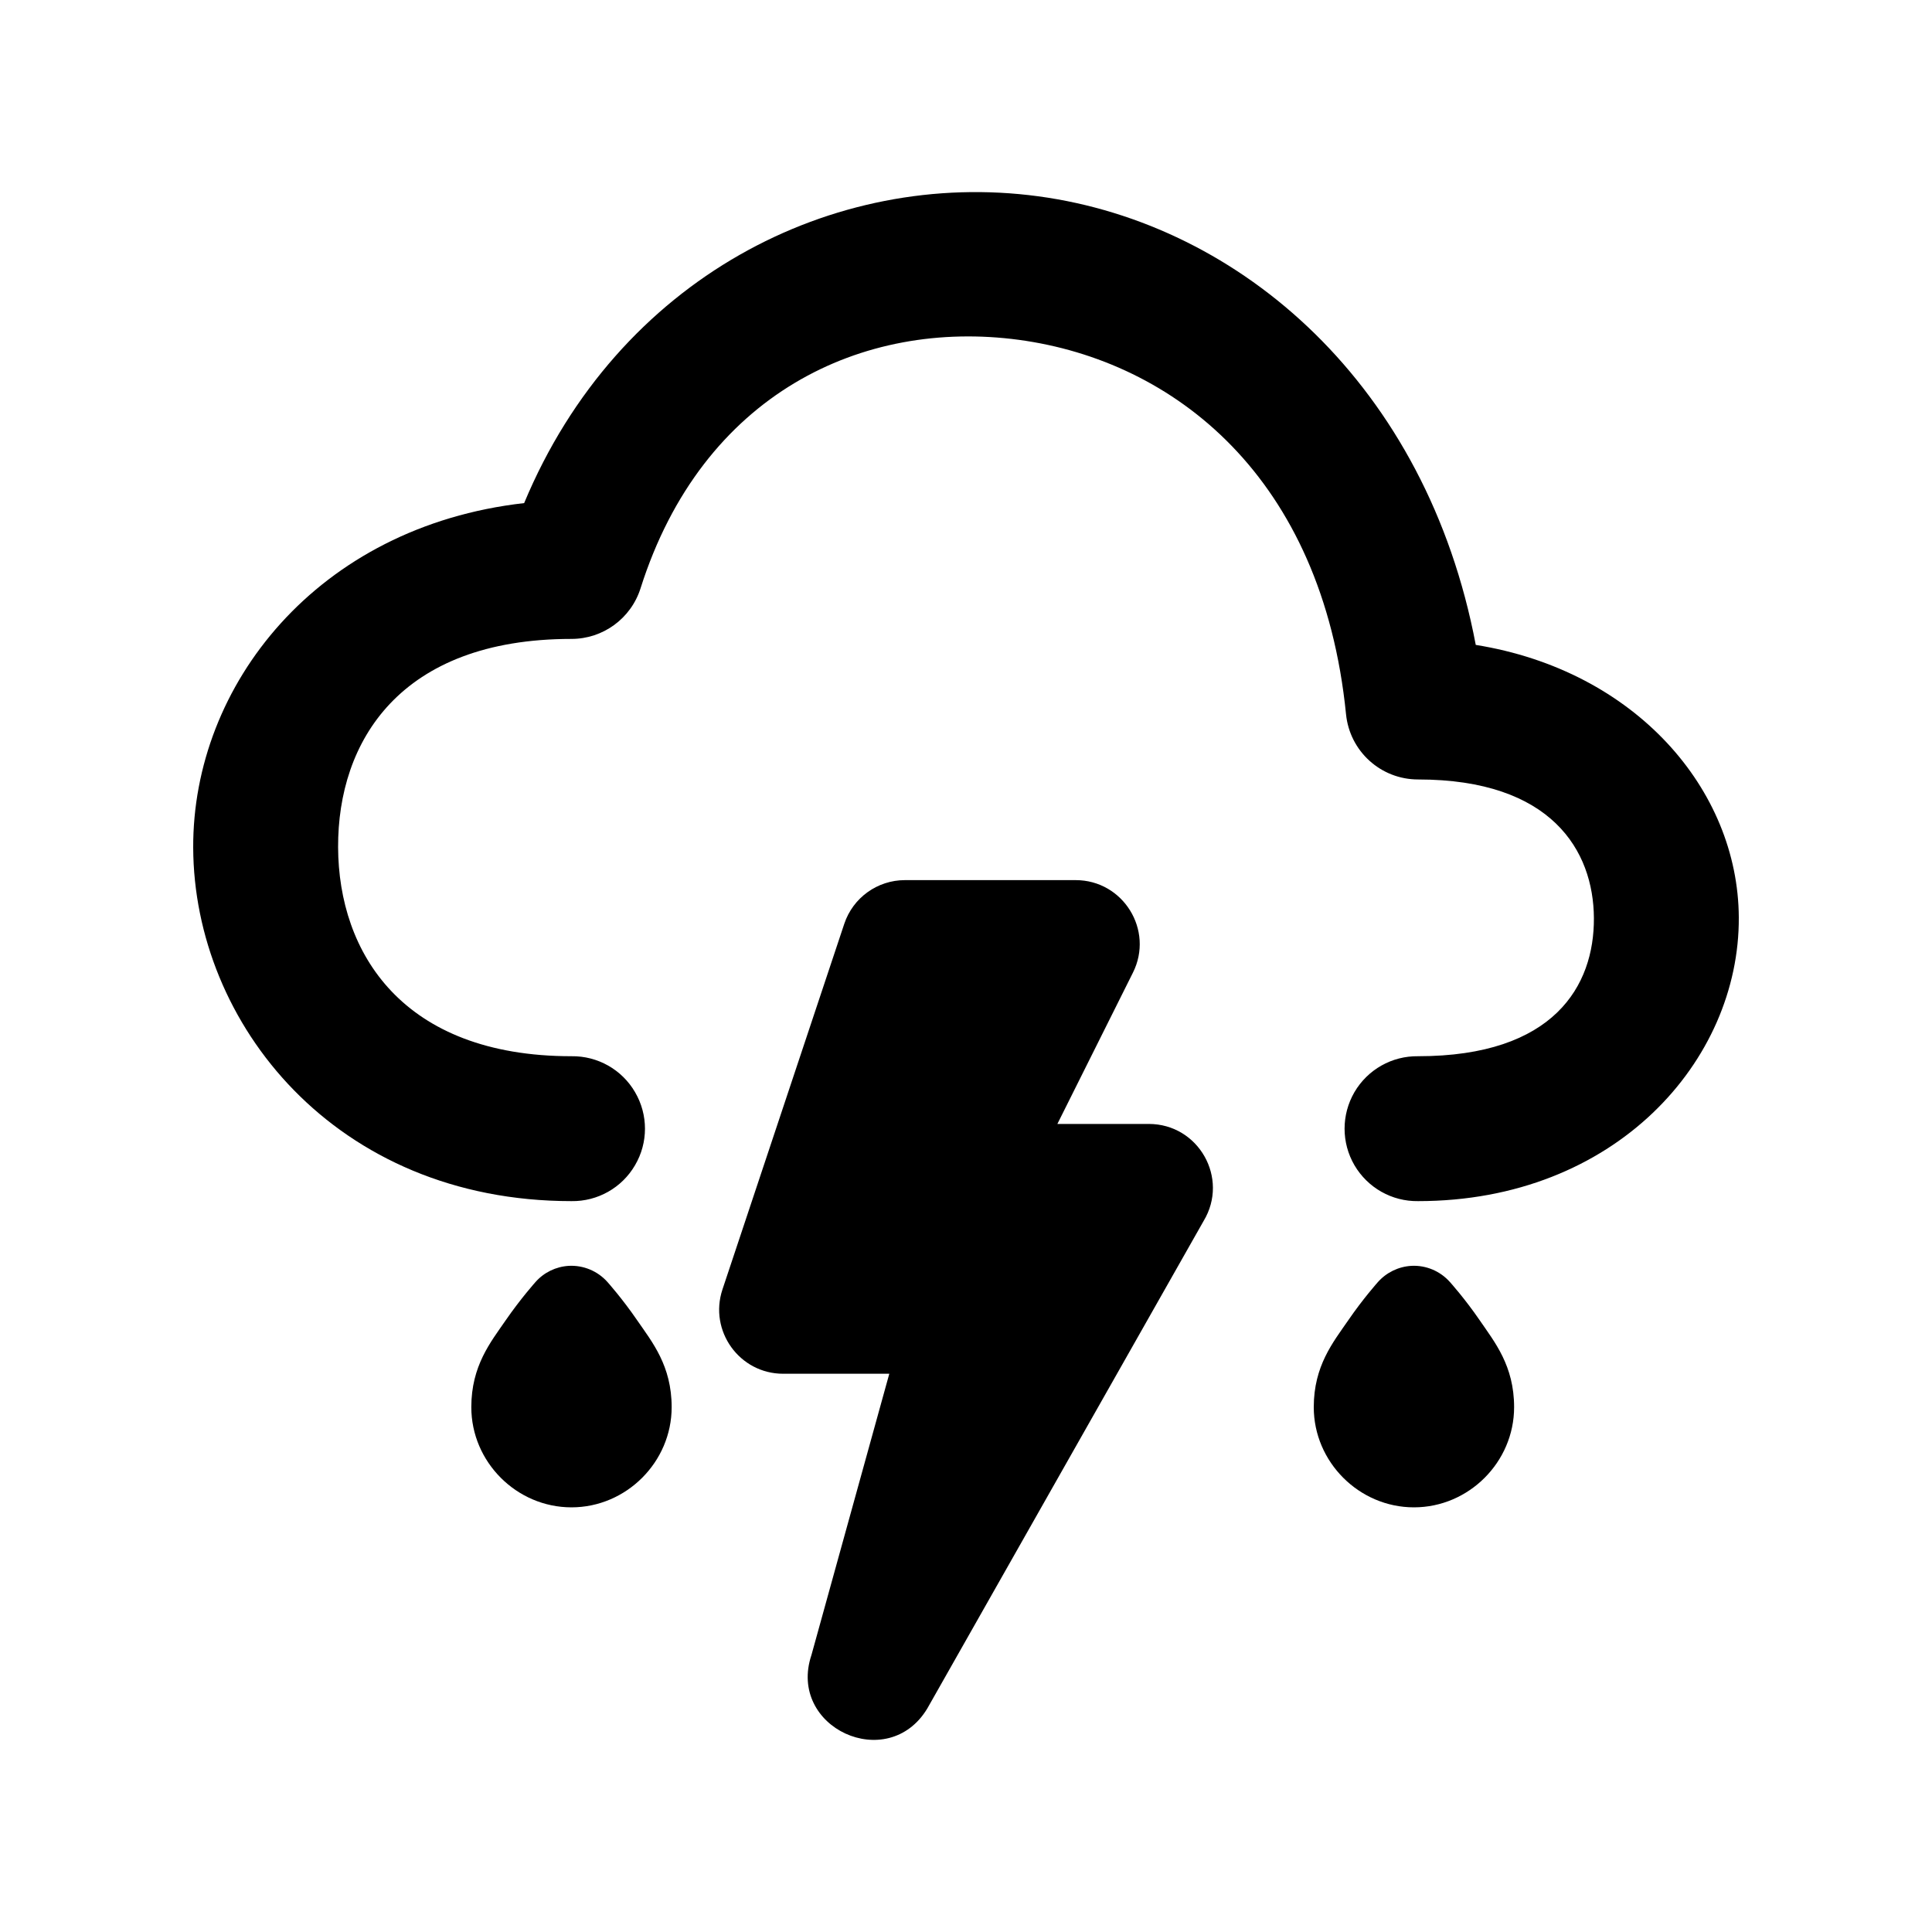
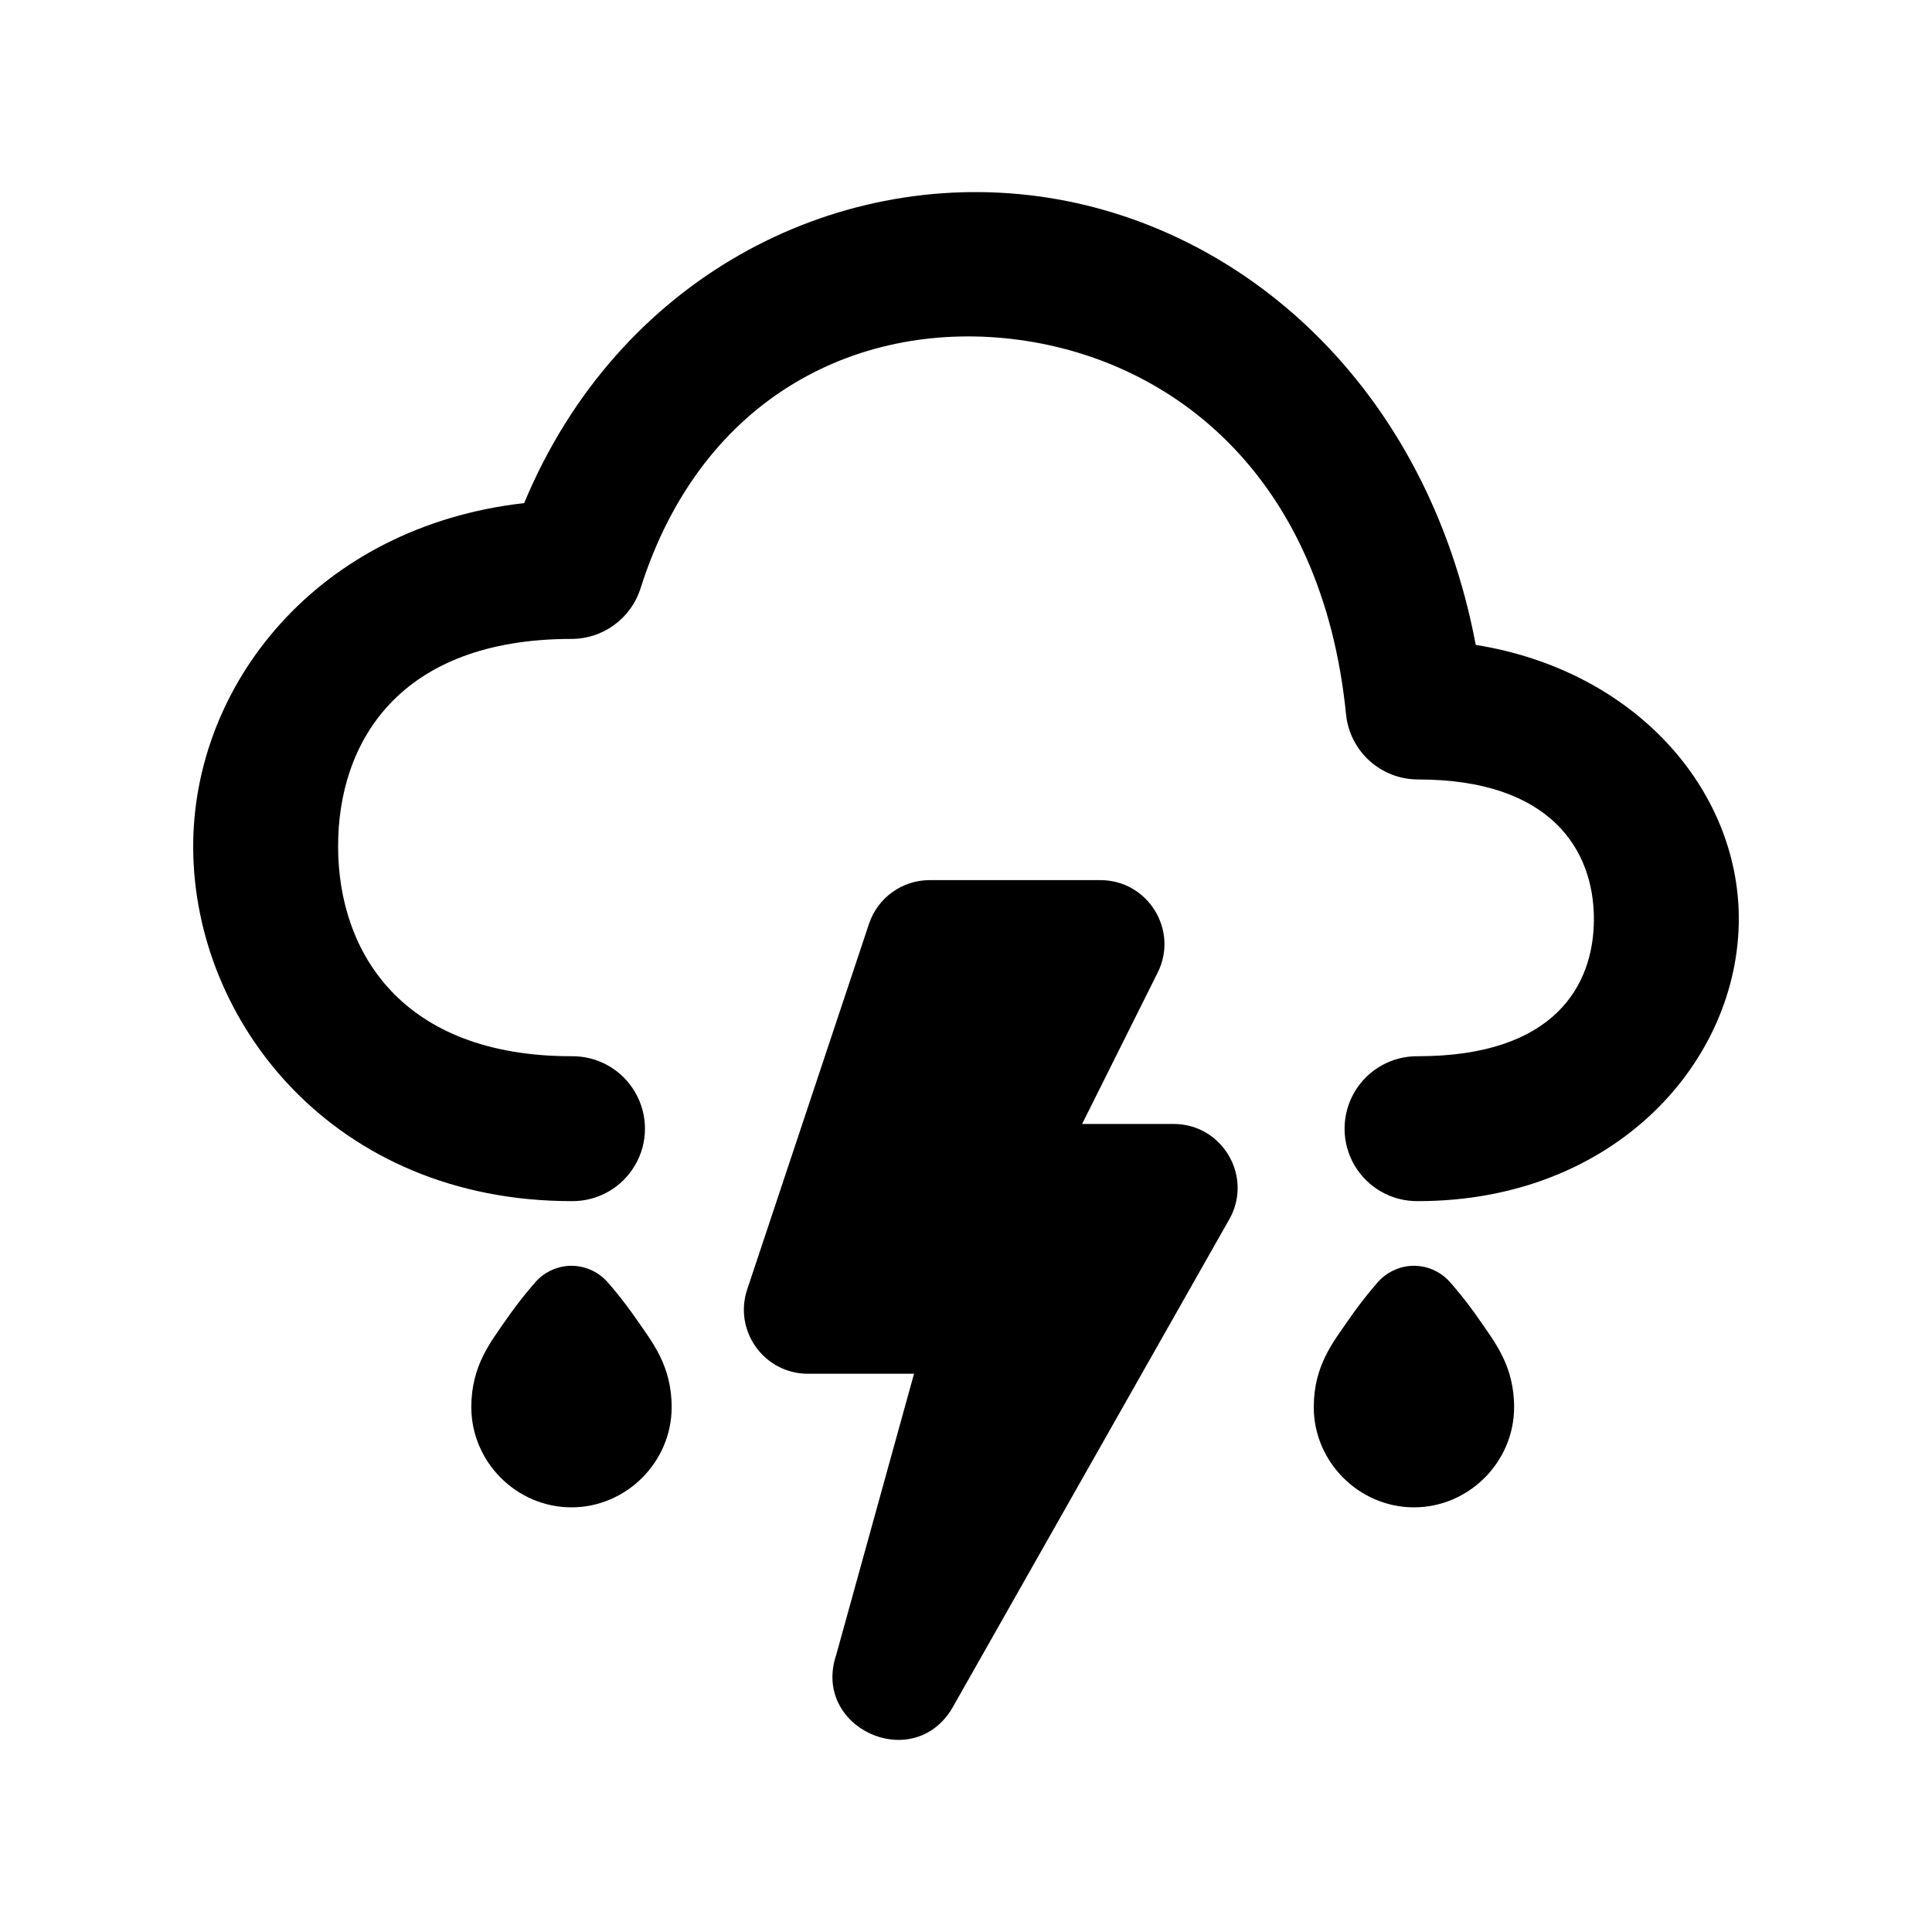
<svg xmlns="http://www.w3.org/2000/svg" style="isolation:isolate" viewBox="0 0 20 20" width="20" height="20">
  <defs>
-     <clipPath id="_clipPath_YLAT7XzHXg7i1MYqfsqK8nObFP2Xz0cr">
+     <clipPath id="_clipPath_7OXlCK7jEqkNA51j29nIDdl8oz7VTGhx">
      <rect width="20" height="20" />
    </clipPath>
  </defs>
-   <g clip-path="url(#_clipPath_YLAT7XzHXg7i1MYqfsqK8nObFP2Xz0cr)">
+   <g clip-path="url(#_clipPath_7OXlCK7jEqkNA51j29nIDdl8oz7VTGhx)">
    <g>
      <path d=" M 5.888 13.104 C 5.755 13.112 5.631 13.172 5.543 13.272 C 5.543 13.272 5.389 13.444 5.234 13.669 C 5.079 13.894 4.879 14.138 4.879 14.567 C 4.879 15.135 5.348 15.604 5.916 15.604 C 6.483 15.604 6.953 15.135 6.953 14.567 C 6.953 14.138 6.752 13.894 6.597 13.669 C 6.443 13.444 6.289 13.272 6.289 13.272 C 6.188 13.158 6.04 13.096 5.888 13.104 Z " fill="rgb(0,0,0)" />
      <path d=" M 14.61 13.104 C 14.477 13.112 14.353 13.172 14.264 13.272 C 14.264 13.272 14.11 13.444 13.956 13.669 C 13.801 13.894 13.6 14.138 13.6 14.567 C 13.6 15.135 14.07 15.604 14.637 15.604 C 15.205 15.604 15.674 15.135 15.674 14.567 C 15.674 14.138 15.473 13.894 15.319 13.669 C 15.165 13.444 15.01 13.272 15.01 13.272 C 14.909 13.158 14.762 13.096 14.61 13.104 Z " fill="rgb(0,0,0)" />
      <path d=" M 10.748 2.032 C 8.628 1.746 6.397 2.877 5.426 5.208 C 3.284 5.451 1.993 7.093 2 8.776 C 2.007 10.593 3.47 12.434 5.916 12.434 C 6.186 12.438 6.438 12.296 6.574 12.062 C 6.711 11.829 6.711 11.54 6.574 11.306 C 6.438 11.072 6.186 10.93 5.916 10.934 C 4.164 10.934 3.504 9.862 3.5 8.77 C 3.496 7.678 4.137 6.614 5.916 6.614 C 6.243 6.614 6.532 6.402 6.631 6.09 C 7.271 4.072 8.934 3.301 10.547 3.518 C 12.16 3.736 13.688 4.943 13.934 7.393 C 13.972 7.777 14.294 8.069 14.68 8.069 C 16.062 8.069 16.496 8.806 16.5 9.504 C 16.504 10.203 16.089 10.934 14.68 10.934 C 14.409 10.93 14.158 11.072 14.021 11.306 C 13.885 11.54 13.885 11.829 14.021 12.062 C 14.158 12.296 14.409 12.438 14.68 12.434 C 16.721 12.434 18.008 10.981 18 9.497 C 17.993 8.174 16.932 6.942 15.277 6.676 C 14.769 3.993 12.853 2.316 10.748 2.032 Z " fill="rgb(0,0,0)" />
-       <path d=" M 9.368 9.111 C 9.083 9.111 8.83 9.293 8.74 9.563 L 7.479 13.348 C 7.336 13.777 7.655 14.221 8.107 14.221 L 9.206 14.221 L 8.4 17.133 C 8.148 17.885 9.192 18.365 9.6 17.685 L 12.46 12.639 C 12.726 12.197 12.408 11.635 11.892 11.635 L 10.946 11.635 L 11.728 10.069 C 11.948 9.629 11.627 9.111 11.135 9.111 L 9.368 9.111 Z " fill="rgb(0,0,0)" />
+       <path d=" M 9.624 9.111 C 9.339 9.111 9.086 9.293 8.996 9.563 L 7.735 13.348 C 7.592 13.777 7.911 14.221 8.363 14.221 L 9.462 14.221 L 8.656 17.133 C 8.404 17.885 9.448 18.365 9.856 17.685 L 12.716 12.639 C 12.982 12.197 12.664 11.635 12.148 11.635 L 11.202 11.635 L 11.984 10.069 C 12.204 9.629 11.883 9.111 11.391 9.111 L 9.624 9.111 Z " fill="rgb(0,0,0)" />
    </g>
  </g>
</svg>
